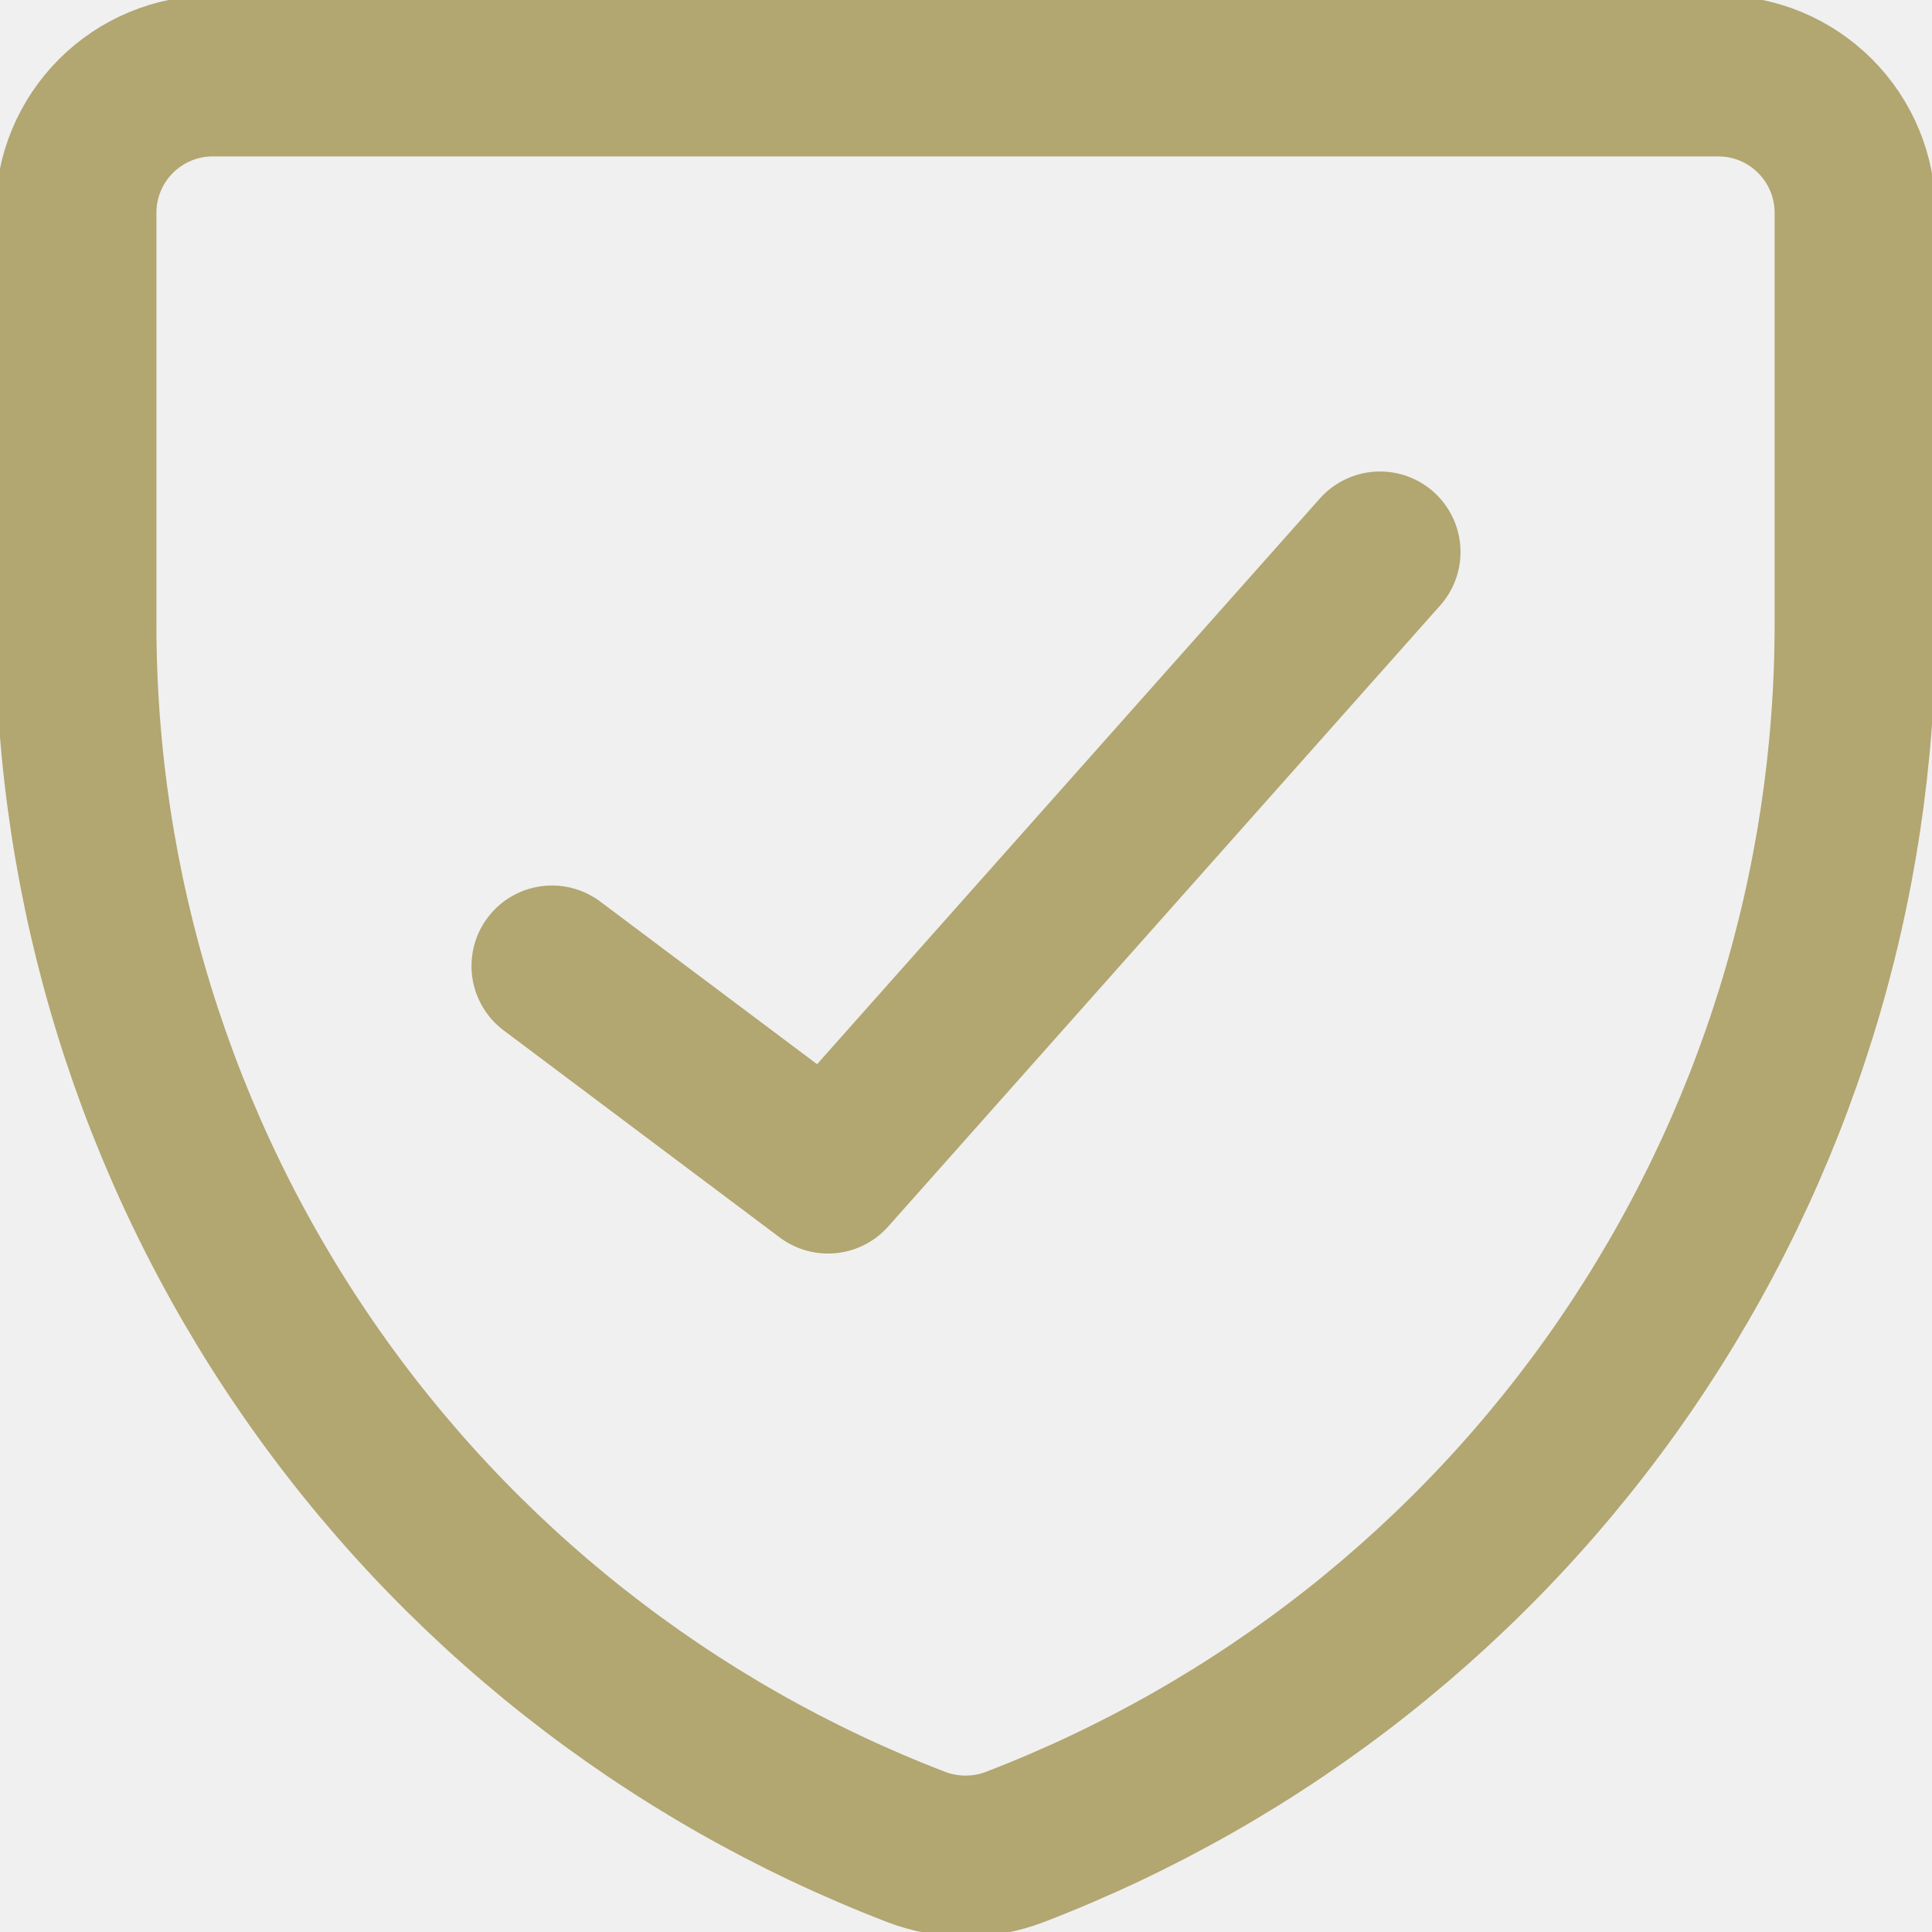
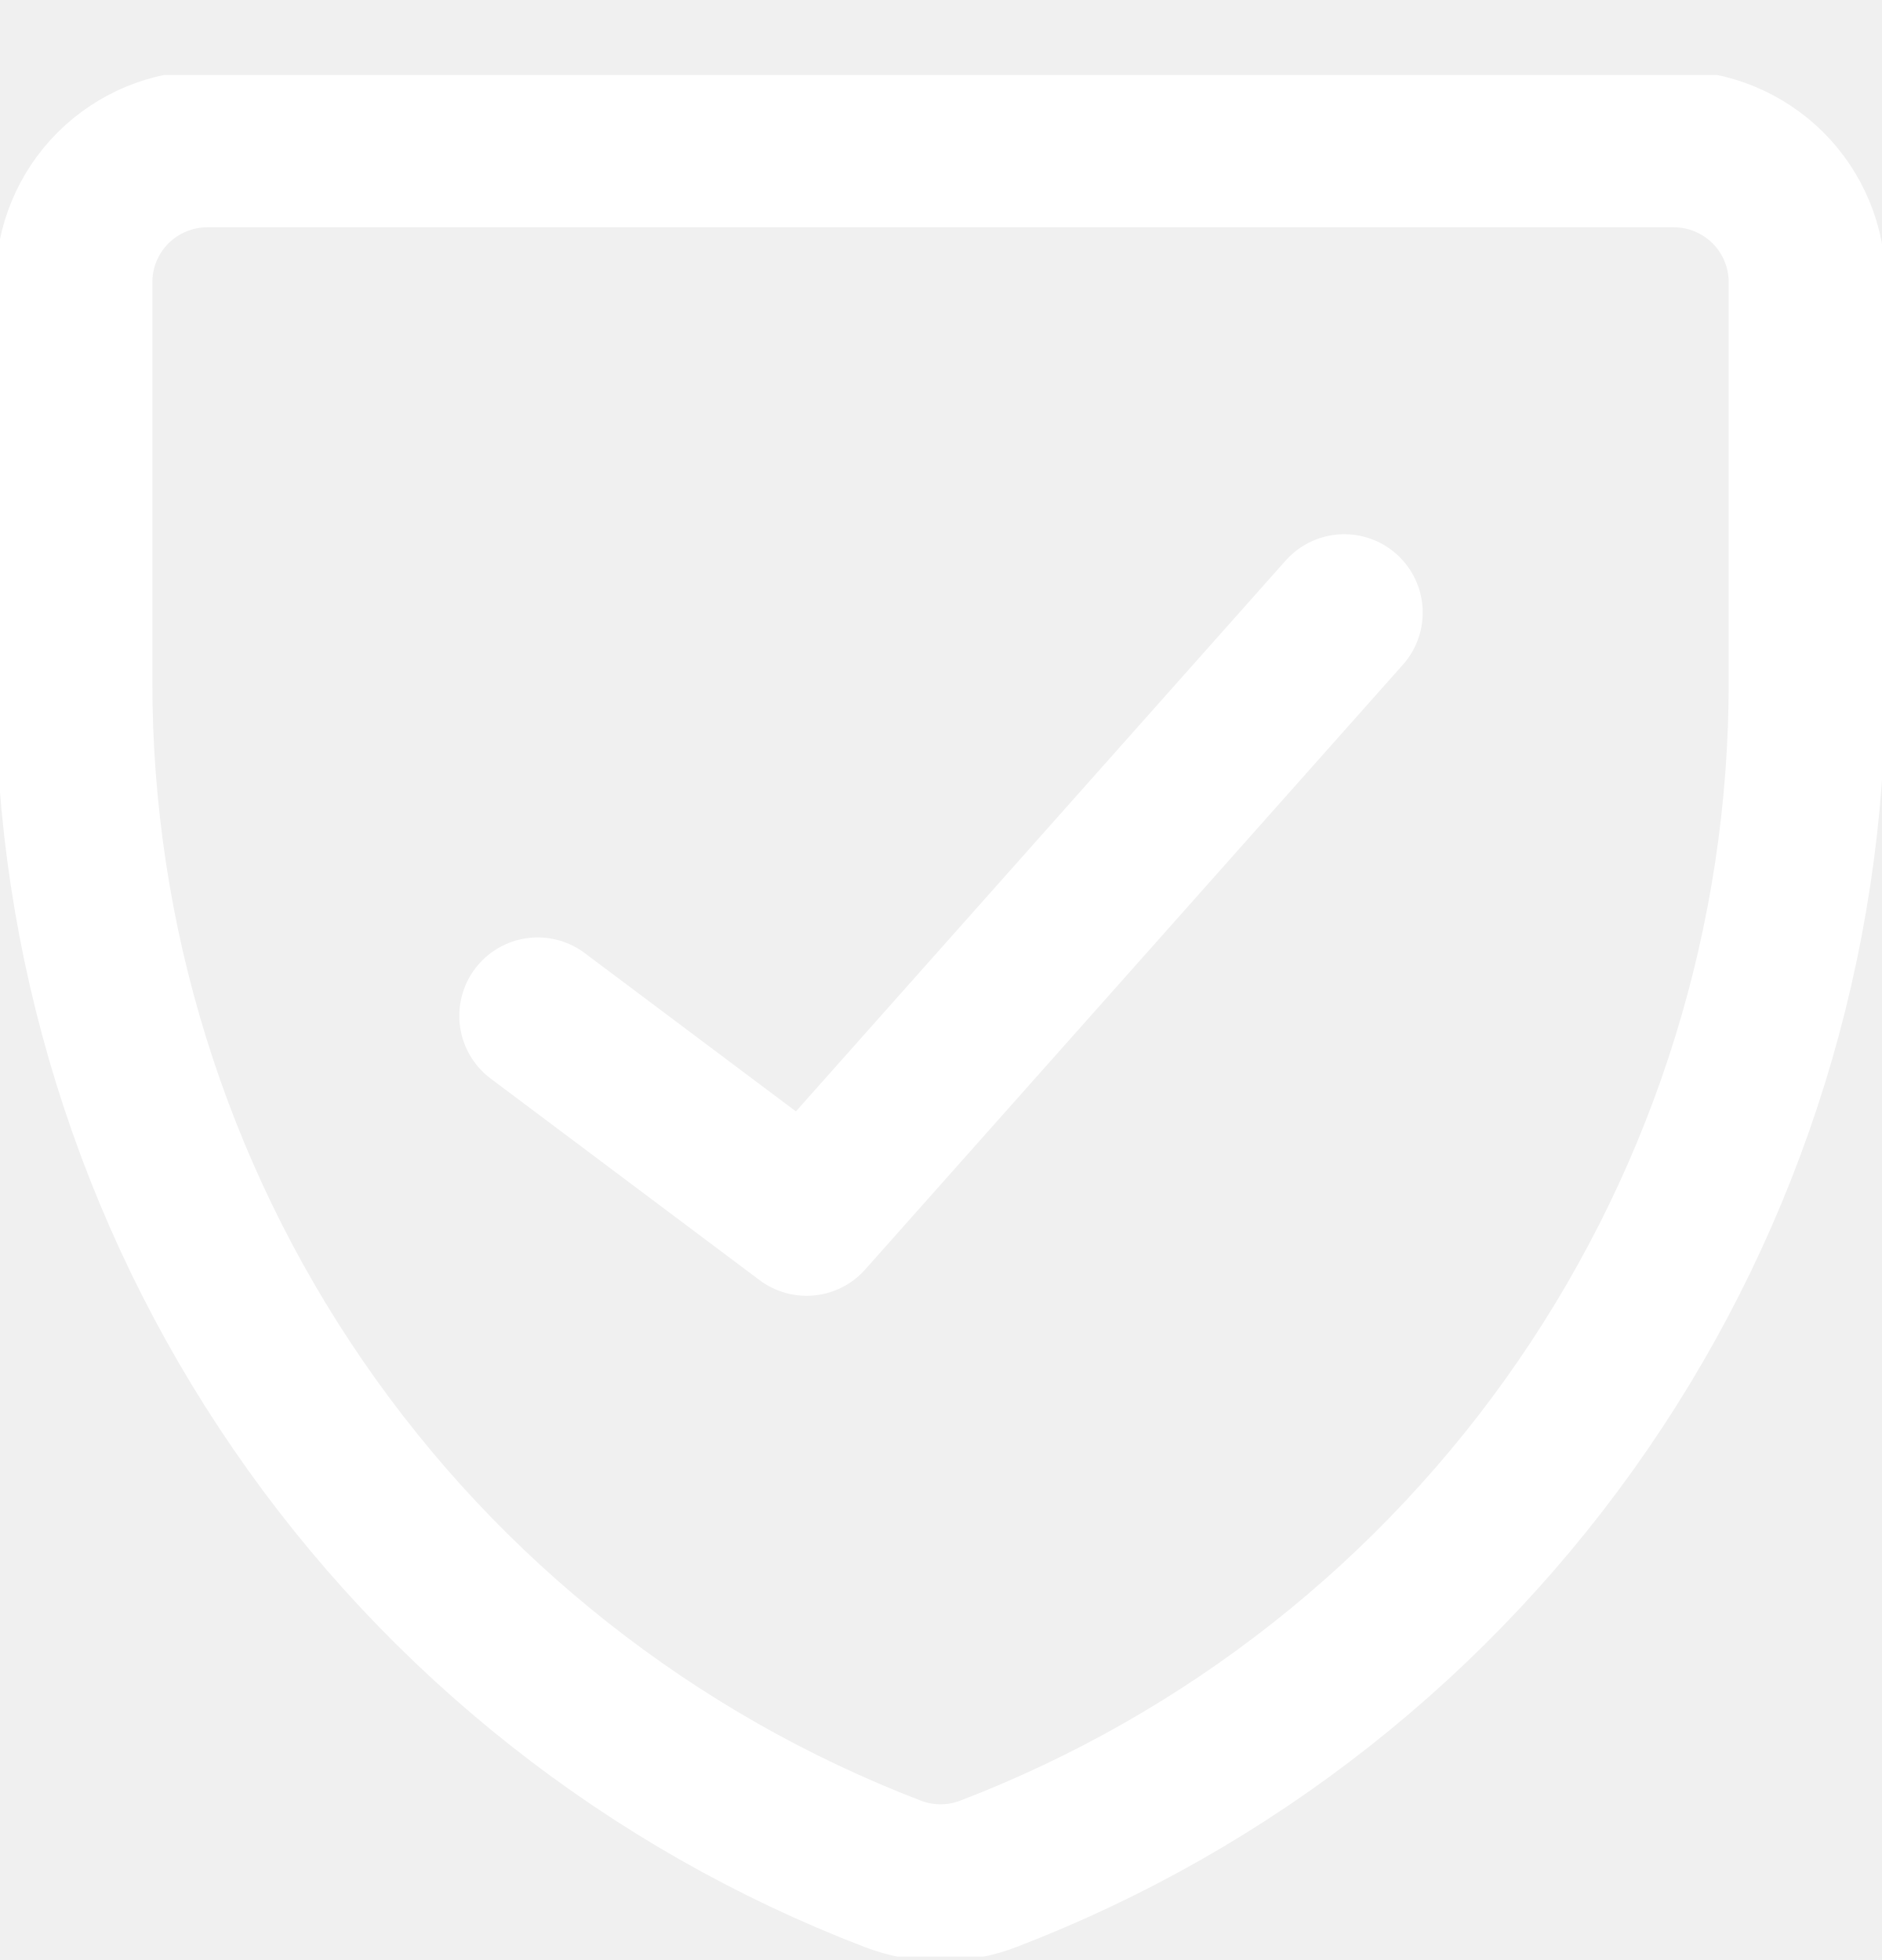
- <svg xmlns="http://www.w3.org/2000/svg" width="24" height="24" viewBox="0 0 24 24" fill="none">
+ <svg xmlns="http://www.w3.org/2000/svg" width="24" height="25" viewBox="0 0 24 25" fill="none">
  <g clip-path="url(#clip0_923_3272)">
-     <path d="M12.606 22.944C12.212 23.095 11.776 23.095 11.382 22.944C8.309 21.763 5.665 19.679 3.802 16.965C1.938 14.251 0.941 11.036 0.943 7.744V2.643C0.943 2.192 1.122 1.76 1.441 1.441C1.76 1.122 2.192 0.943 2.643 0.943H21.345C21.796 0.943 22.228 1.122 22.547 1.441C22.866 1.76 23.045 2.192 23.045 2.643V7.744C23.047 11.036 22.05 14.251 20.187 16.965C18.323 19.679 15.68 21.763 12.606 22.944Z" stroke="#B2A671" stroke-width="2" stroke-linecap="round" stroke-linejoin="round" />
-     <path d="M17.143 6.857L10.286 14.572L6.857 12" stroke="#B2A671" stroke-width="2" stroke-linecap="round" stroke-linejoin="round" />
+     <path d="M12.606 23.9C12.212 24.052 11.776 24.052 11.382 23.9C8.309 22.72 5.665 20.635 3.802 17.921C1.938 15.208 0.941 11.992 0.943 8.7V3.6C0.943 3.149 1.122 2.716 1.441 2.397C1.76 2.079 2.192 1.899 2.643 1.899H21.345C21.796 1.899 22.228 2.079 22.547 2.397C22.866 2.716 23.045 3.149 23.045 3.6V8.7C23.047 11.992 22.05 15.208 20.187 17.921C18.323 20.635 15.68 22.72 12.606 23.9Z" stroke="white" stroke-width="2" stroke-linecap="round" stroke-linejoin="round" />
+     <path d="M17.143 7.814L10.286 15.528L6.857 12.957" stroke="white" stroke-width="2" stroke-linecap="round" stroke-linejoin="round" />
  </g>
  <defs>
    <clipPath id="clip0_923_3272">
-       <rect width="24" height="24" fill="white" transform="translate(0 0.000244141)" />
+       <rect width="24" height="24" fill="white" transform="translate(0 0.956543)" />
    </clipPath>
  </defs>
</svg>
